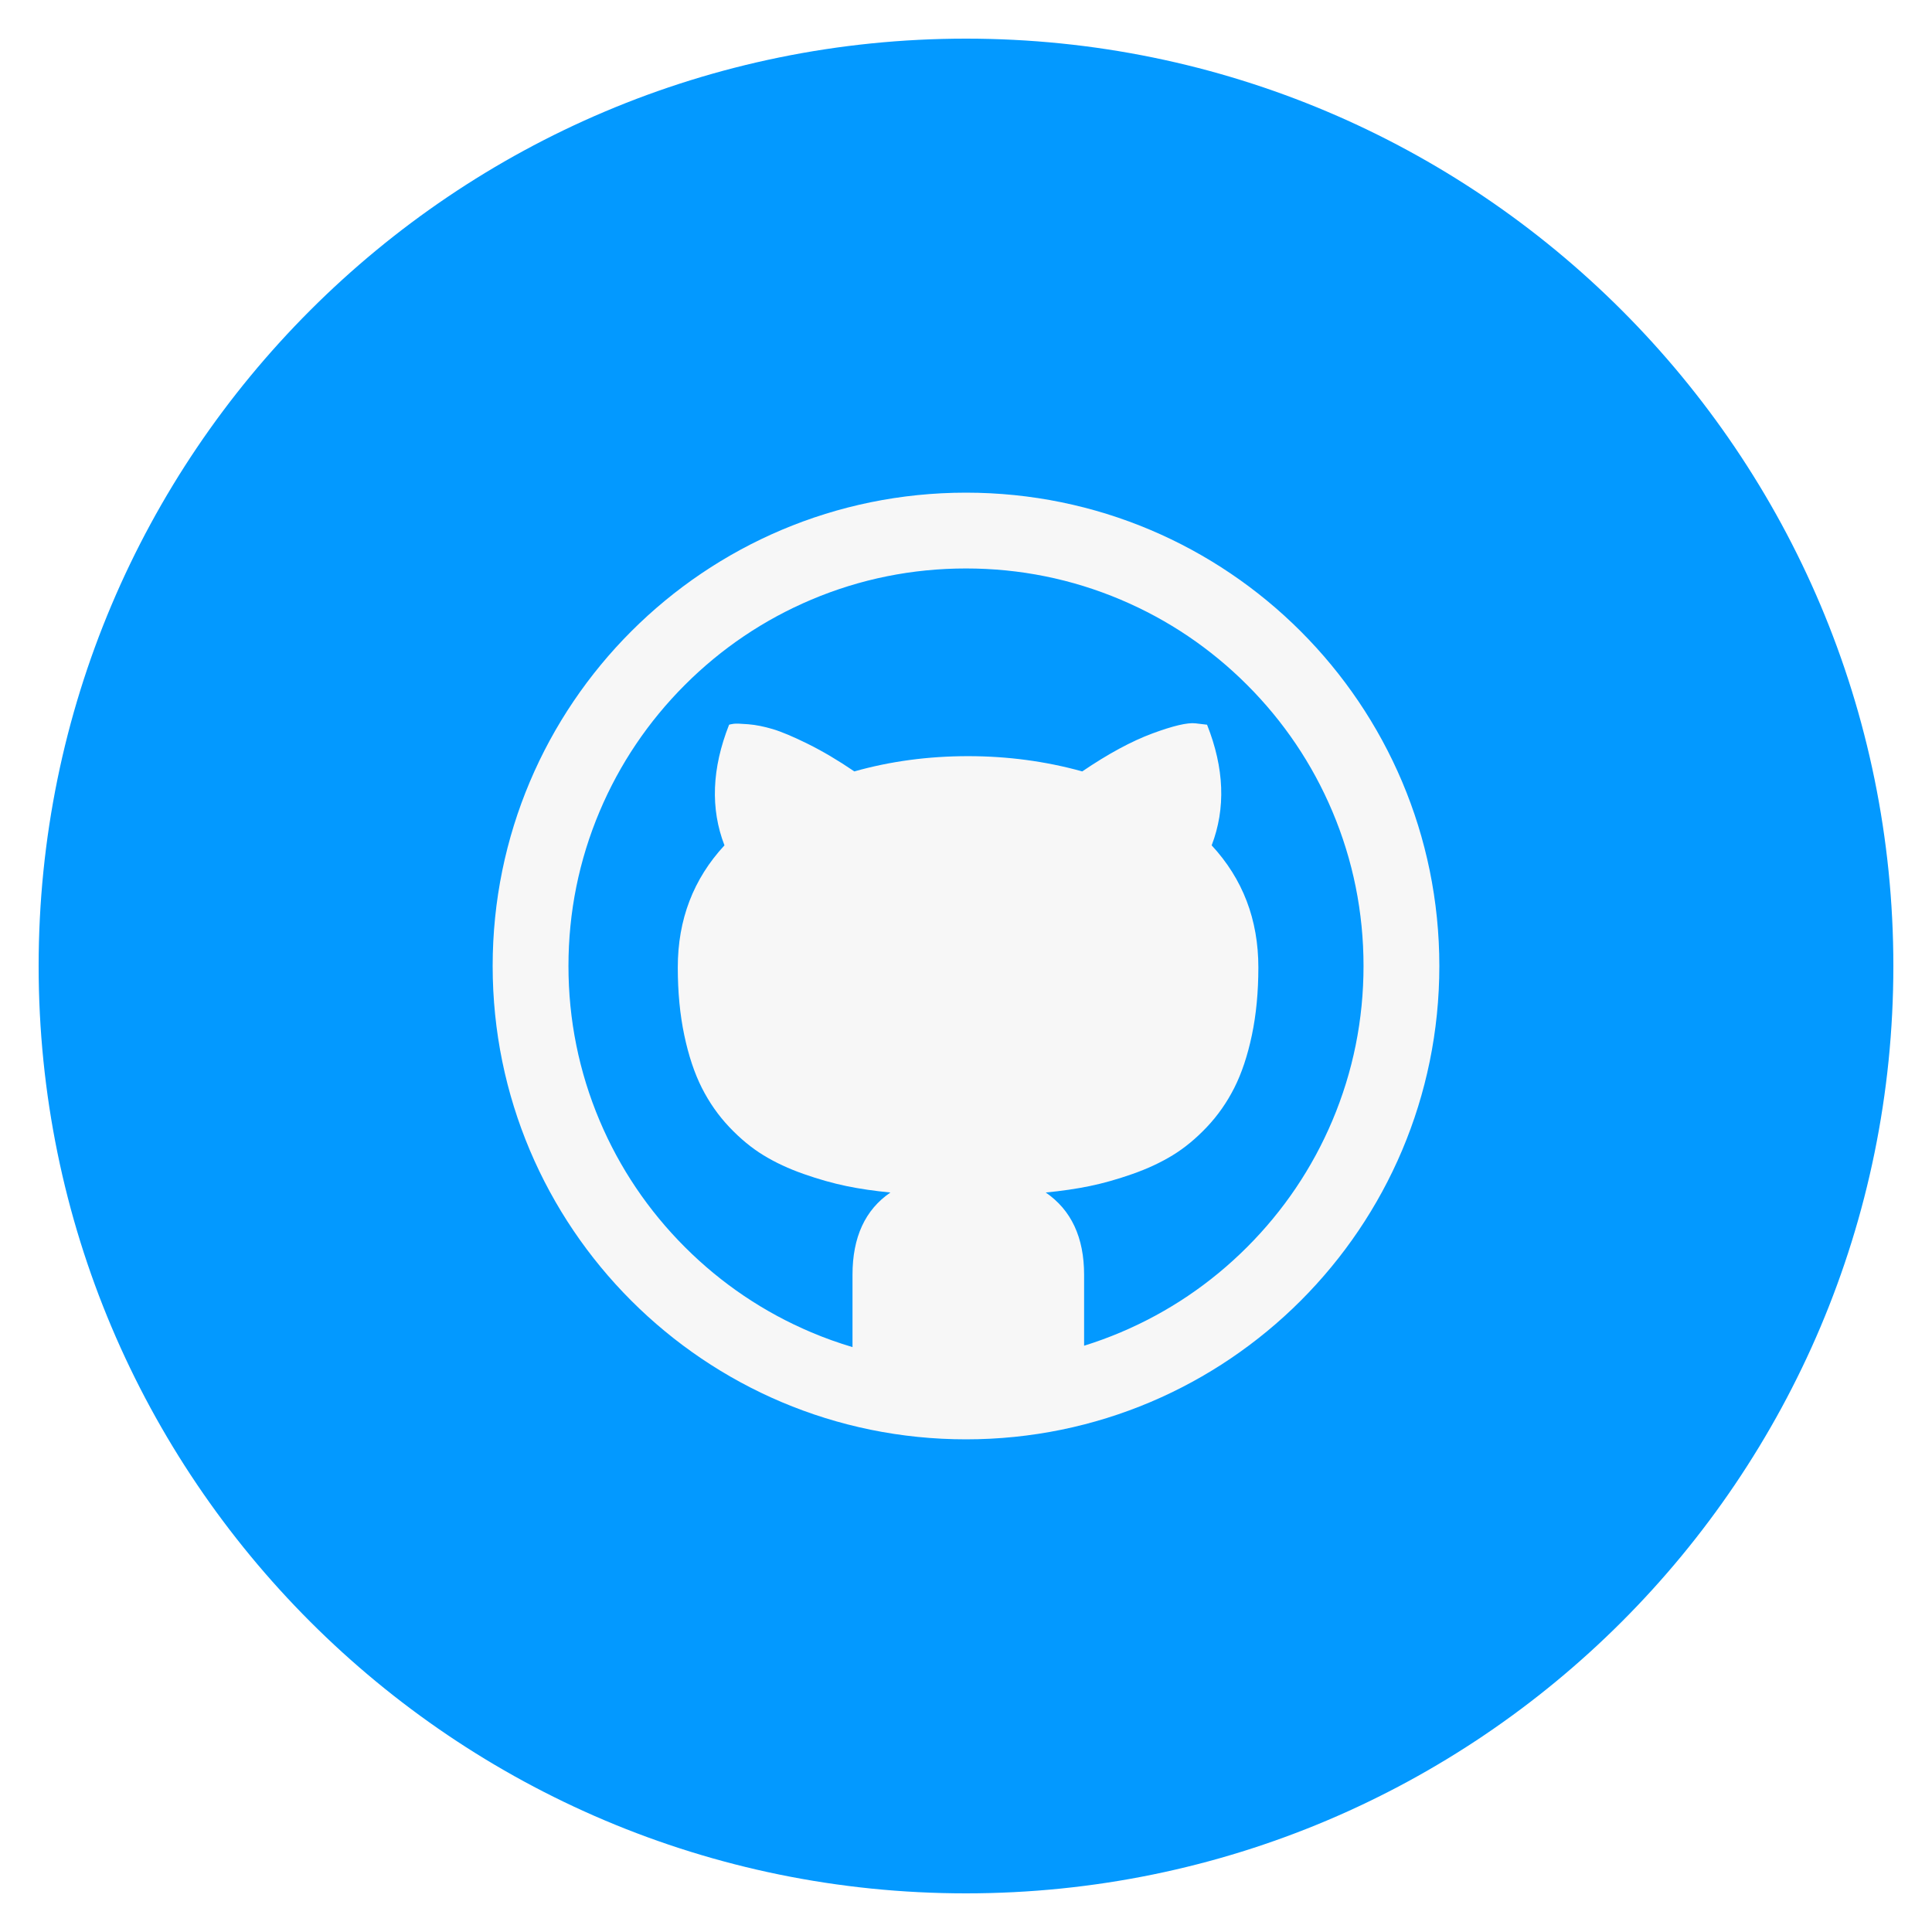
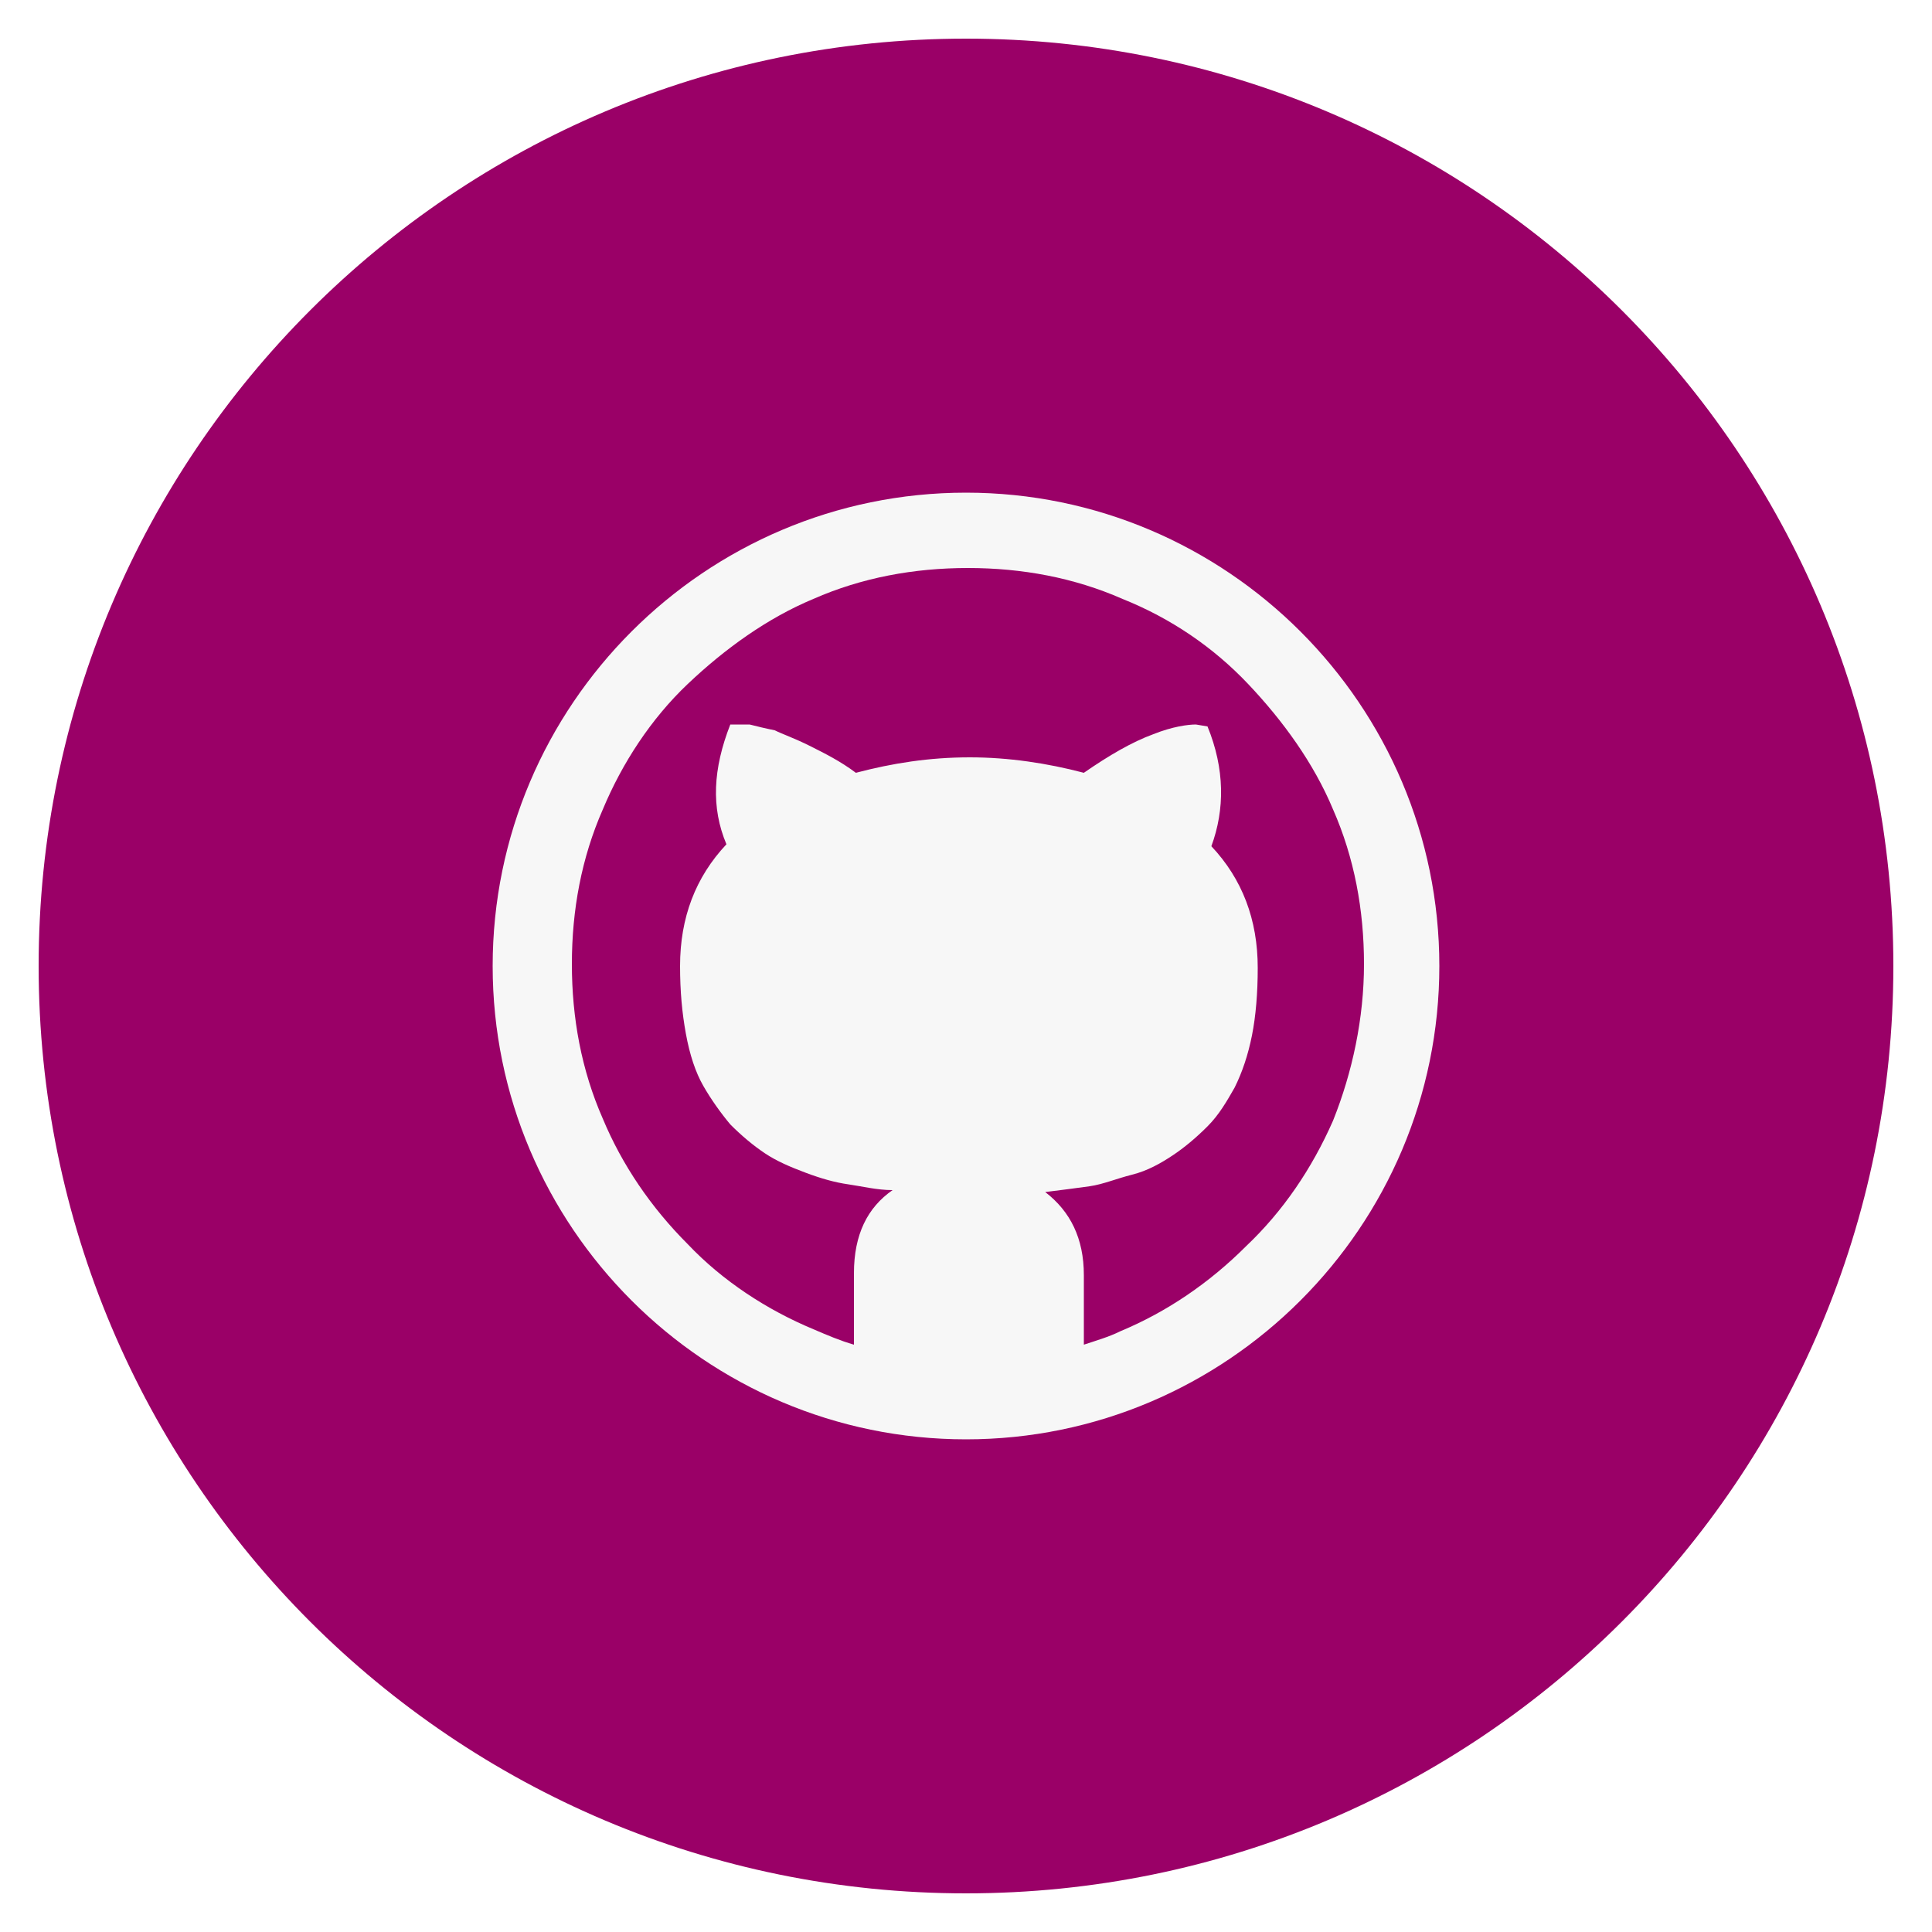
- <svg xmlns="http://www.w3.org/2000/svg" id="github" class="custom-icon" version="1.1" viewBox="0 0 100 100">
-   <circle class="outer-shape" cx="50" cy="50" r="48" style="opacity: 1; fill: rgb(3, 153, 255);" />
-   <path class="inner-shape" style="opacity:1;fill:#f7f7f7;" transform="translate(25,25) scale(0.5)" d="M50,1C22.938,1,1,22.938,1,50s21.938,49,49,49s49-21.938,49-49S77.062,1,50,1z M79.099,79.099 c-3.782,3.782-8.184,6.75-13.083,8.823c-1.245,0.526-2.509,0.989-3.79,1.387v-7.344c0-3.86-1.324-6.699-3.972-8.517 c1.659-0.16,3.182-0.383,4.57-0.67c1.388-0.287,2.855-0.702,4.402-1.245c1.547-0.543,2.935-1.189,4.163-1.938 c1.228-0.75,2.409-1.723,3.541-2.919s2.082-2.552,2.847-4.067s1.372-3.334,1.818-5.455c0.446-2.121,0.67-4.458,0.67-7.01 c0-4.945-1.611-9.155-4.833-12.633c1.467-3.828,1.308-7.991-0.478-12.489l-1.197-0.143c-0.829-0.096-2.321,0.255-4.474,1.053 c-2.153,0.798-4.57,2.105-7.249,3.924c-3.797-1.053-7.736-1.579-11.82-1.579c-4.115,0-8.039,0.526-11.772,1.579 c-1.69-1.149-3.294-2.097-4.809-2.847c-1.515-0.75-2.727-1.26-3.637-1.532c-0.909-0.271-1.754-0.439-2.536-0.503 c-0.782-0.064-1.284-0.079-1.507-0.048c-0.223,0.031-0.383,0.064-0.478,0.096c-1.787,4.53-1.946,8.694-0.478,12.489 c-3.222,3.477-4.833,7.688-4.833,12.633c0,2.552,0.223,4.889,0.67,7.01c0.447,2.121,1.053,3.94,1.818,5.455 c0.765,1.515,1.715,2.871,2.847,4.067s2.313,2.169,3.541,2.919c1.228,0.751,2.616,1.396,4.163,1.938 c1.547,0.543,3.014,0.957,4.402,1.245c1.388,0.287,2.911,0.511,4.57,0.67c-2.616,1.787-3.924,4.626-3.924,8.517v7.487 c-1.445-0.43-2.869-0.938-4.268-1.53c-4.899-2.073-9.301-5.041-13.083-8.823c-3.782-3.782-6.75-8.184-8.823-13.083 C9.934,60.948,8.847,55.56,8.847,50s1.087-10.948,3.231-16.016c2.073-4.899,5.041-9.301,8.823-13.083s8.184-6.75,13.083-8.823 C39.052,9.934,44.44,8.847,50,8.847s10.948,1.087,16.016,3.231c4.9,2.073,9.301,5.041,13.083,8.823 c3.782,3.782,6.75,8.184,8.823,13.083c2.143,5.069,3.23,10.457,3.23,16.016s-1.087,10.948-3.231,16.016 C85.848,70.915,82.88,75.317,79.099,79.099L79.099,79.099z" />
+ <svg xmlns="http://www.w3.org/2000/svg" version="1.1" id="github" x="0px" y="0px" viewBox="0 0 100 100" style="enable-background:new 0 0 100 100;" xml:space="preserve">
+   <style type="text/css">
+ 	.st0{fill:#9A0067;}
+ 	.st1{fill:#F7F7F7;}
+ </style>
+   <circle class="st0" cx="50" cy="50" r="48" />
+   <path class="st1" d="M50,25.5c-13.5,0-24.5,11-24.5,24.5s11,24.5,24.5,24.5s24.5-11,24.5-24.5S63.5,25.5,50,25.5z M64.5,64.5  c-1.9,1.9-4.1,3.4-6.5,4.4c-0.6,0.3-1.3,0.5-1.9,0.7V66c0-1.9-0.7-3.3-2-4.3c0.8-0.1,1.6-0.2,2.3-0.3c0.7-0.1,1.4-0.4,2.2-0.6  s1.5-0.6,2.1-1c0.6-0.4,1.2-0.9,1.8-1.5s1-1.3,1.4-2c0.4-0.8,0.7-1.7,0.9-2.7s0.3-2.2,0.3-3.5c0-2.5-0.8-4.6-2.4-6.3  c0.7-1.9,0.7-4-0.2-6.2l-0.6-0.1c-0.4,0-1.2,0.1-2.2,0.5c-1.1,0.4-2.3,1.1-3.6,2c-1.9-0.5-3.9-0.8-5.9-0.8c-2.1,0-4,0.3-5.9,0.8  c-0.8-0.6-1.6-1-2.4-1.4c-0.8-0.4-1.4-0.6-1.8-0.8c-0.5-0.1-0.9-0.2-1.3-0.3c-0.4,0-0.6,0-0.8,0s-0.2,0-0.2,0  c-0.9,2.3-1,4.3-0.2,6.2c-1.6,1.7-2.4,3.8-2.4,6.3c0,1.3,0.1,2.4,0.3,3.5c0.2,1.1,0.5,2,0.9,2.7s0.9,1.4,1.4,2  c0.6,0.6,1.2,1.1,1.8,1.5c0.6,0.4,1.3,0.7,2.1,1c0.8,0.3,1.5,0.5,2.2,0.6c0.7,0.1,1.5,0.3,2.3,0.3c-1.3,0.9-2,2.3-2,4.3v3.7  c-0.7-0.2-1.4-0.5-2.1-0.8c-2.4-1-4.7-2.5-6.5-4.4c-1.9-1.9-3.4-4.1-4.4-6.5c-1.1-2.5-1.6-5.2-1.6-8s0.5-5.5,1.6-8  c1-2.4,2.5-4.7,4.4-6.5s4.1-3.4,6.5-4.4c2.5-1.1,5.2-1.6,8-1.6s5.5,0.5,8,1.6c2.5,1,4.7,2.5,6.5,4.4s3.4,4.1,4.4,6.5  c1.1,2.5,1.6,5.2,1.6,8S70,55.5,69,58C67.9,60.5,66.4,62.7,64.5,64.5L64.5,64.5z" />
</svg>
